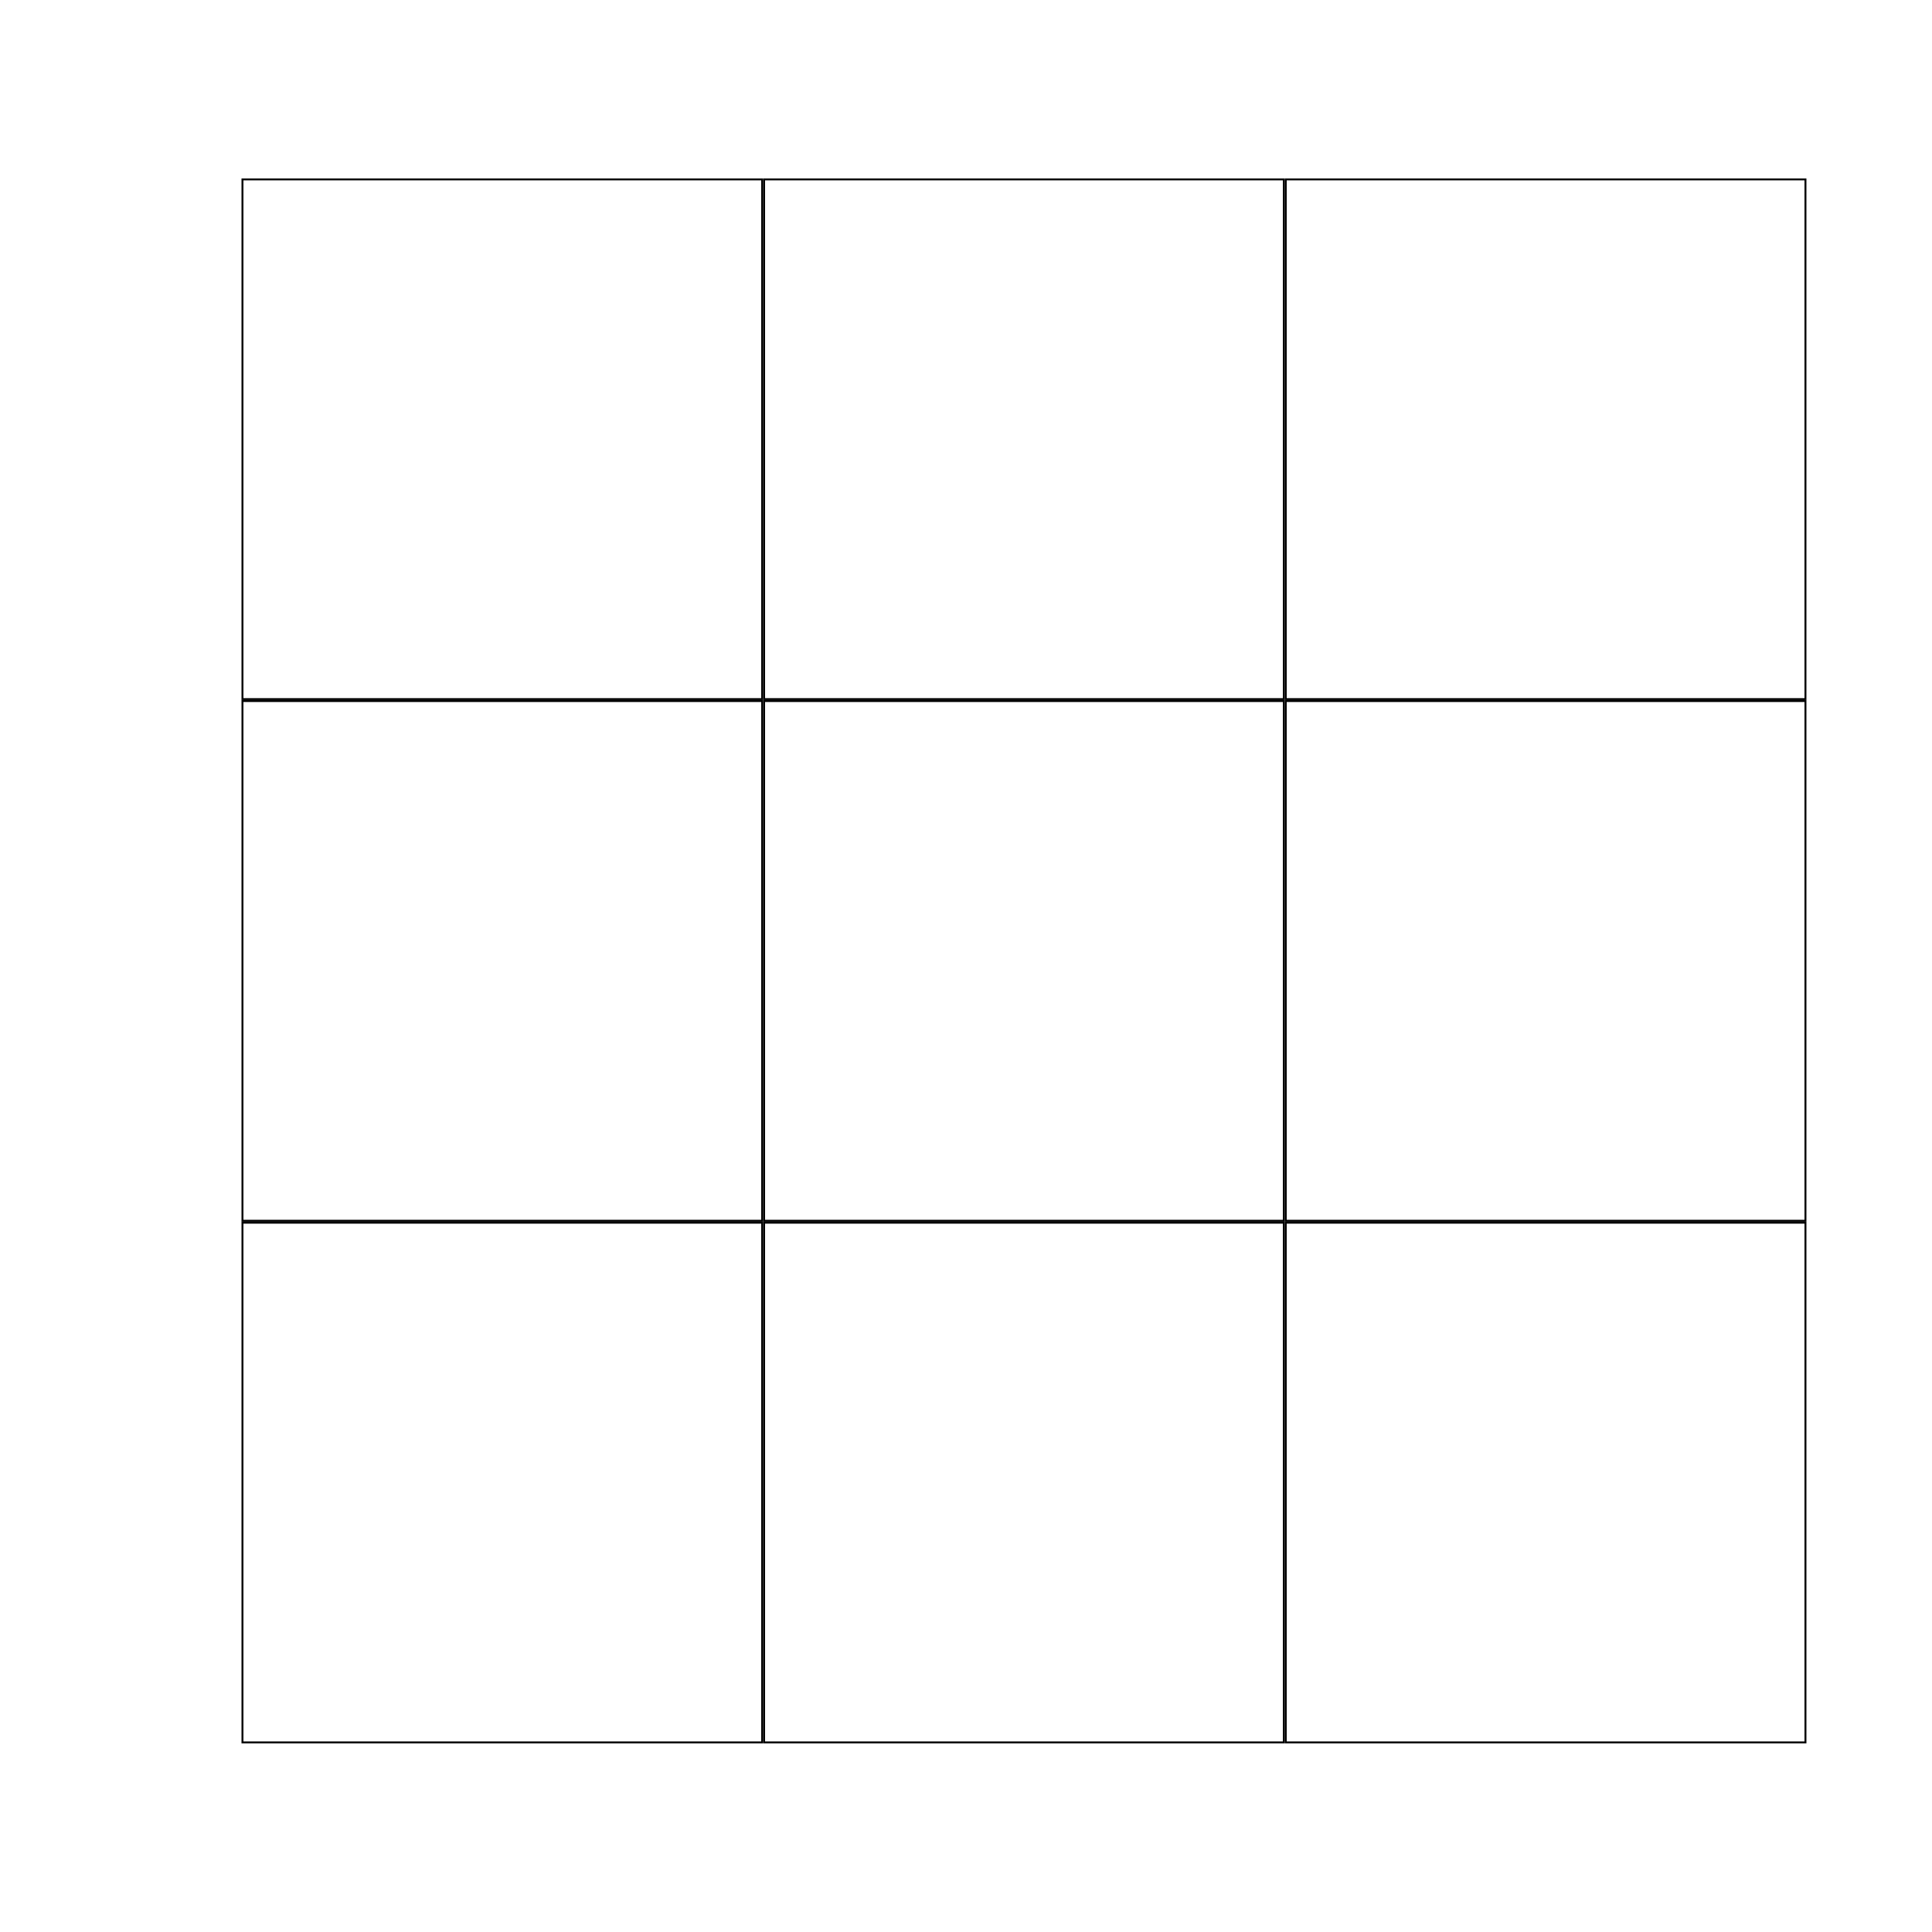
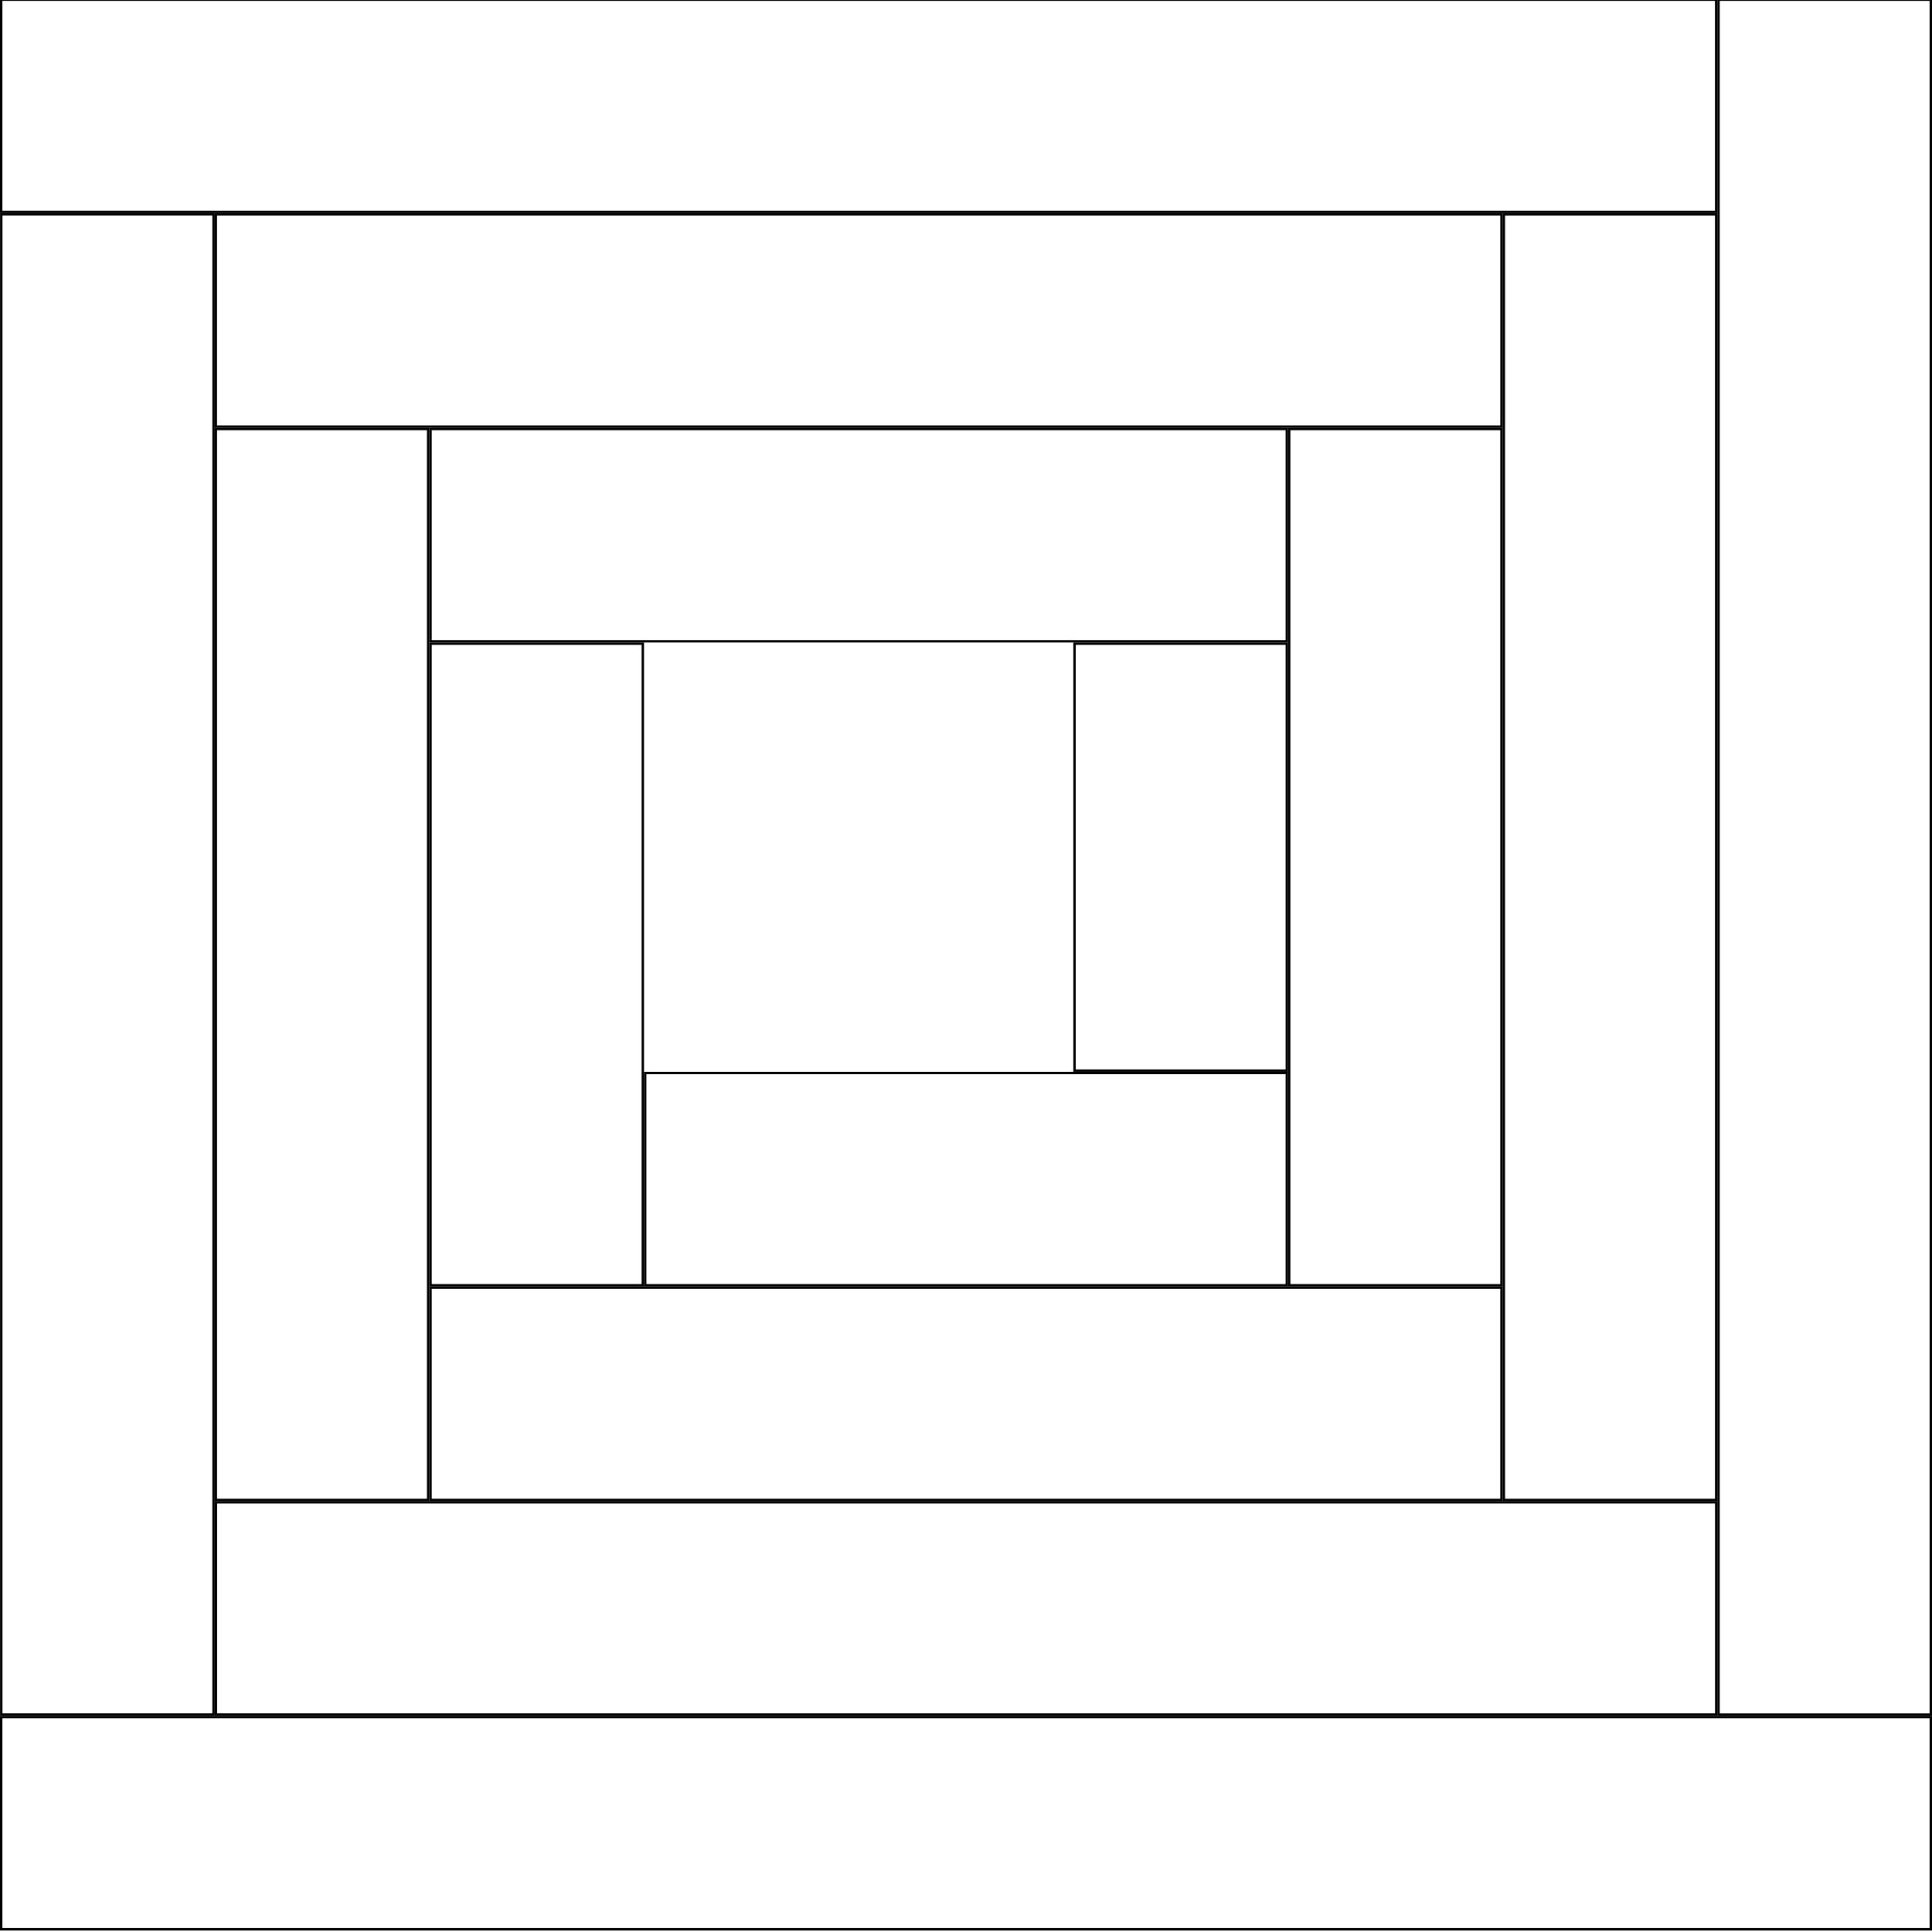
- <svg xmlns="http://www.w3.org/2000/svg" width="297mm" height="297mm" viewBox="0 150 750 1000" id="svg2" version="1.1">
+ <svg xmlns="http://www.w3.org/2000/svg" width="9in" height="9in" viewBox="0 243 810 810" preserveAspectRatio="xMinYMin meet" id="svg2" version="1.1">
  <defs id="defs4" />
  <g id="layer1">
-     <rect style="fill:none;fill-rule:evenodd;stroke:#000000;stroke-width:0.996px;stroke-linecap:butt;stroke-linejoin:miter;stroke-opacity:1" id="rect3336" width="269.004" height="269.004" x="0.498" y="782.86" />
-     <rect y="782.86" x="270.498" height="269.004" width="269.004" id="rect4138" style="fill:none;fill-rule:evenodd;stroke:#000000;stroke-width:0.996px;stroke-linecap:butt;stroke-linejoin:miter;stroke-opacity:1" />
-     <rect style="fill:none;fill-rule:evenodd;stroke:#000000;stroke-width:0.996px;stroke-linecap:butt;stroke-linejoin:miter;stroke-opacity:1" id="rect4140" width="269.004" height="269.004" x="540.498" y="782.86" />
-     <rect y="512.86" x="0.498" height="269.004" width="269.004" id="rect4142" style="fill:none;fill-rule:evenodd;stroke:#000000;stroke-width:0.996px;stroke-linecap:butt;stroke-linejoin:miter;stroke-opacity:1" />
-     <rect style="fill:none;fill-rule:evenodd;stroke:#000000;stroke-width:0.996px;stroke-linecap:butt;stroke-linejoin:miter;stroke-opacity:1" id="rect4144" width="269.004" height="269.004" x="270.498" y="512.86" />
-     <rect y="512.86" x="540.498" height="269.004" width="269.004" id="rect4146" style="fill:none;fill-rule:evenodd;stroke:#000000;stroke-width:0.996px;stroke-linecap:butt;stroke-linejoin:miter;stroke-opacity:1" />
-     <rect style="fill:none;fill-rule:evenodd;stroke:#000000;stroke-width:0.996px;stroke-linecap:butt;stroke-linejoin:miter;stroke-opacity:1" id="rect4148" width="269.004" height="269.004" x="0.498" y="242.86" />
-     <rect y="242.86" x="270.498" height="269.004" width="269.004" id="rect4150" style="fill:none;fill-rule:evenodd;stroke:#000000;stroke-width:0.996px;stroke-linecap:butt;stroke-linejoin:miter;stroke-opacity:1" />
-     <rect style="fill:none;fill-rule:evenodd;stroke:#000000;stroke-width:0.996px;stroke-linecap:butt;stroke-linejoin:miter;stroke-opacity:1" id="rect4152" width="269.004" height="269.004" x="540.498" y="242.86" />
+     <path style="fill:none;stroke:#000000;stroke-width:1;stroke-miterlimit:4;stroke-dasharray:none;stroke-opacity:1" d="m 0.501,962.863 808.999,0 0,88.999 -808.999,0 z" id="rect3336" />
+     <path id="path4139" d="m 720.5,242.863 88.999,0 0,718.999 -88.999,0 z" style="fill:none;stroke:#000000;stroke-width:1;stroke-miterlimit:4;stroke-dasharray:none;stroke-opacity:1" />
+     <path style="fill:none;stroke:#000000;stroke-width:1;stroke-miterlimit:4;stroke-dasharray:none;stroke-opacity:1" d="m 0.5,242.863 718.999,0 0,88.999 -718.999,0 z" id="path4141" />
+     <path id="path4143" d="m 0.53,332.833 89,0 0,629 -89,0 z" style="fill:none;stroke:#000000;stroke-width:1;stroke-miterlimit:4;stroke-dasharray:none;stroke-opacity:1" />
+     <path style="fill:none;stroke:#000000;stroke-width:1;stroke-miterlimit:4;stroke-dasharray:none;stroke-opacity:1" d="m 90.53,872.833 629,0 0,89 -629,0 z" id="path4145" />
+     <path id="path4147" d="m 630.49,332.853 89.019,0 0,539.019 -89.019,0 z" style="fill:none;stroke:#000000;stroke-width:1;stroke-opacity:1;stroke-miterlimit:4;stroke-dasharray:none" />
+     <path style="fill:none;stroke:#000000;stroke-width:1;stroke-opacity:1;stroke-miterlimit:4;stroke-dasharray:none" d="m 90.49,332.853 539.019,0 0,89.019 -539.019,0 z" id="path4149" />
+     <path id="path4151" d="m 90.5,422.862 89.001,0 0,449.001 -89.001,0 z" style="fill:none;stroke:#000000;stroke-width:1;stroke-miterlimit:4;stroke-dasharray:none;stroke-opacity:1" />
+     <path style="fill:none;stroke:#000000;stroke-width:1;stroke-miterlimit:4;stroke-dasharray:none;stroke-opacity:1" d="m 180.5,782.862 449.001,0 0,89.001 -449.001,0 z" id="path4153" />
+     <path id="path4155" d="m 540.499,422.862 89.001,0 0,359.001 -89.001,0 z" style="fill:none;stroke:#000000;stroke-width:1;stroke-miterlimit:4;stroke-dasharray:none;stroke-opacity:1" />
+     <path style="fill:none;stroke:#000000;stroke-width:1;stroke-miterlimit:4;stroke-dasharray:none;stroke-opacity:1" d="m 180.499,422.862 359.001,0 0,89.001 -359.001,0 z" id="path4157" />
+     <path id="path4159" d="m 180.499,512.861 89.002,0 0,269.002 -89.002,0 z" style="fill:none;stroke:#000000;stroke-width:1;stroke-miterlimit:4;stroke-dasharray:none;stroke-opacity:1" />
+     <path style="fill:none;stroke:#000000;stroke-width:1;stroke-miterlimit:4;stroke-dasharray:none;stroke-opacity:1" d="m 270.499,692.861 269.002,0 0,89.002 -269.002,0 z" id="path4163" />
+     <path id="path4165" d="m 450.498,512.86 89.004,0 0,179.004 -89.004,0 z" style="fill:none;stroke:#000000;stroke-width:1;stroke-miterlimit:4;stroke-dasharray:none;stroke-opacity:1" />
  </g>
</svg>
